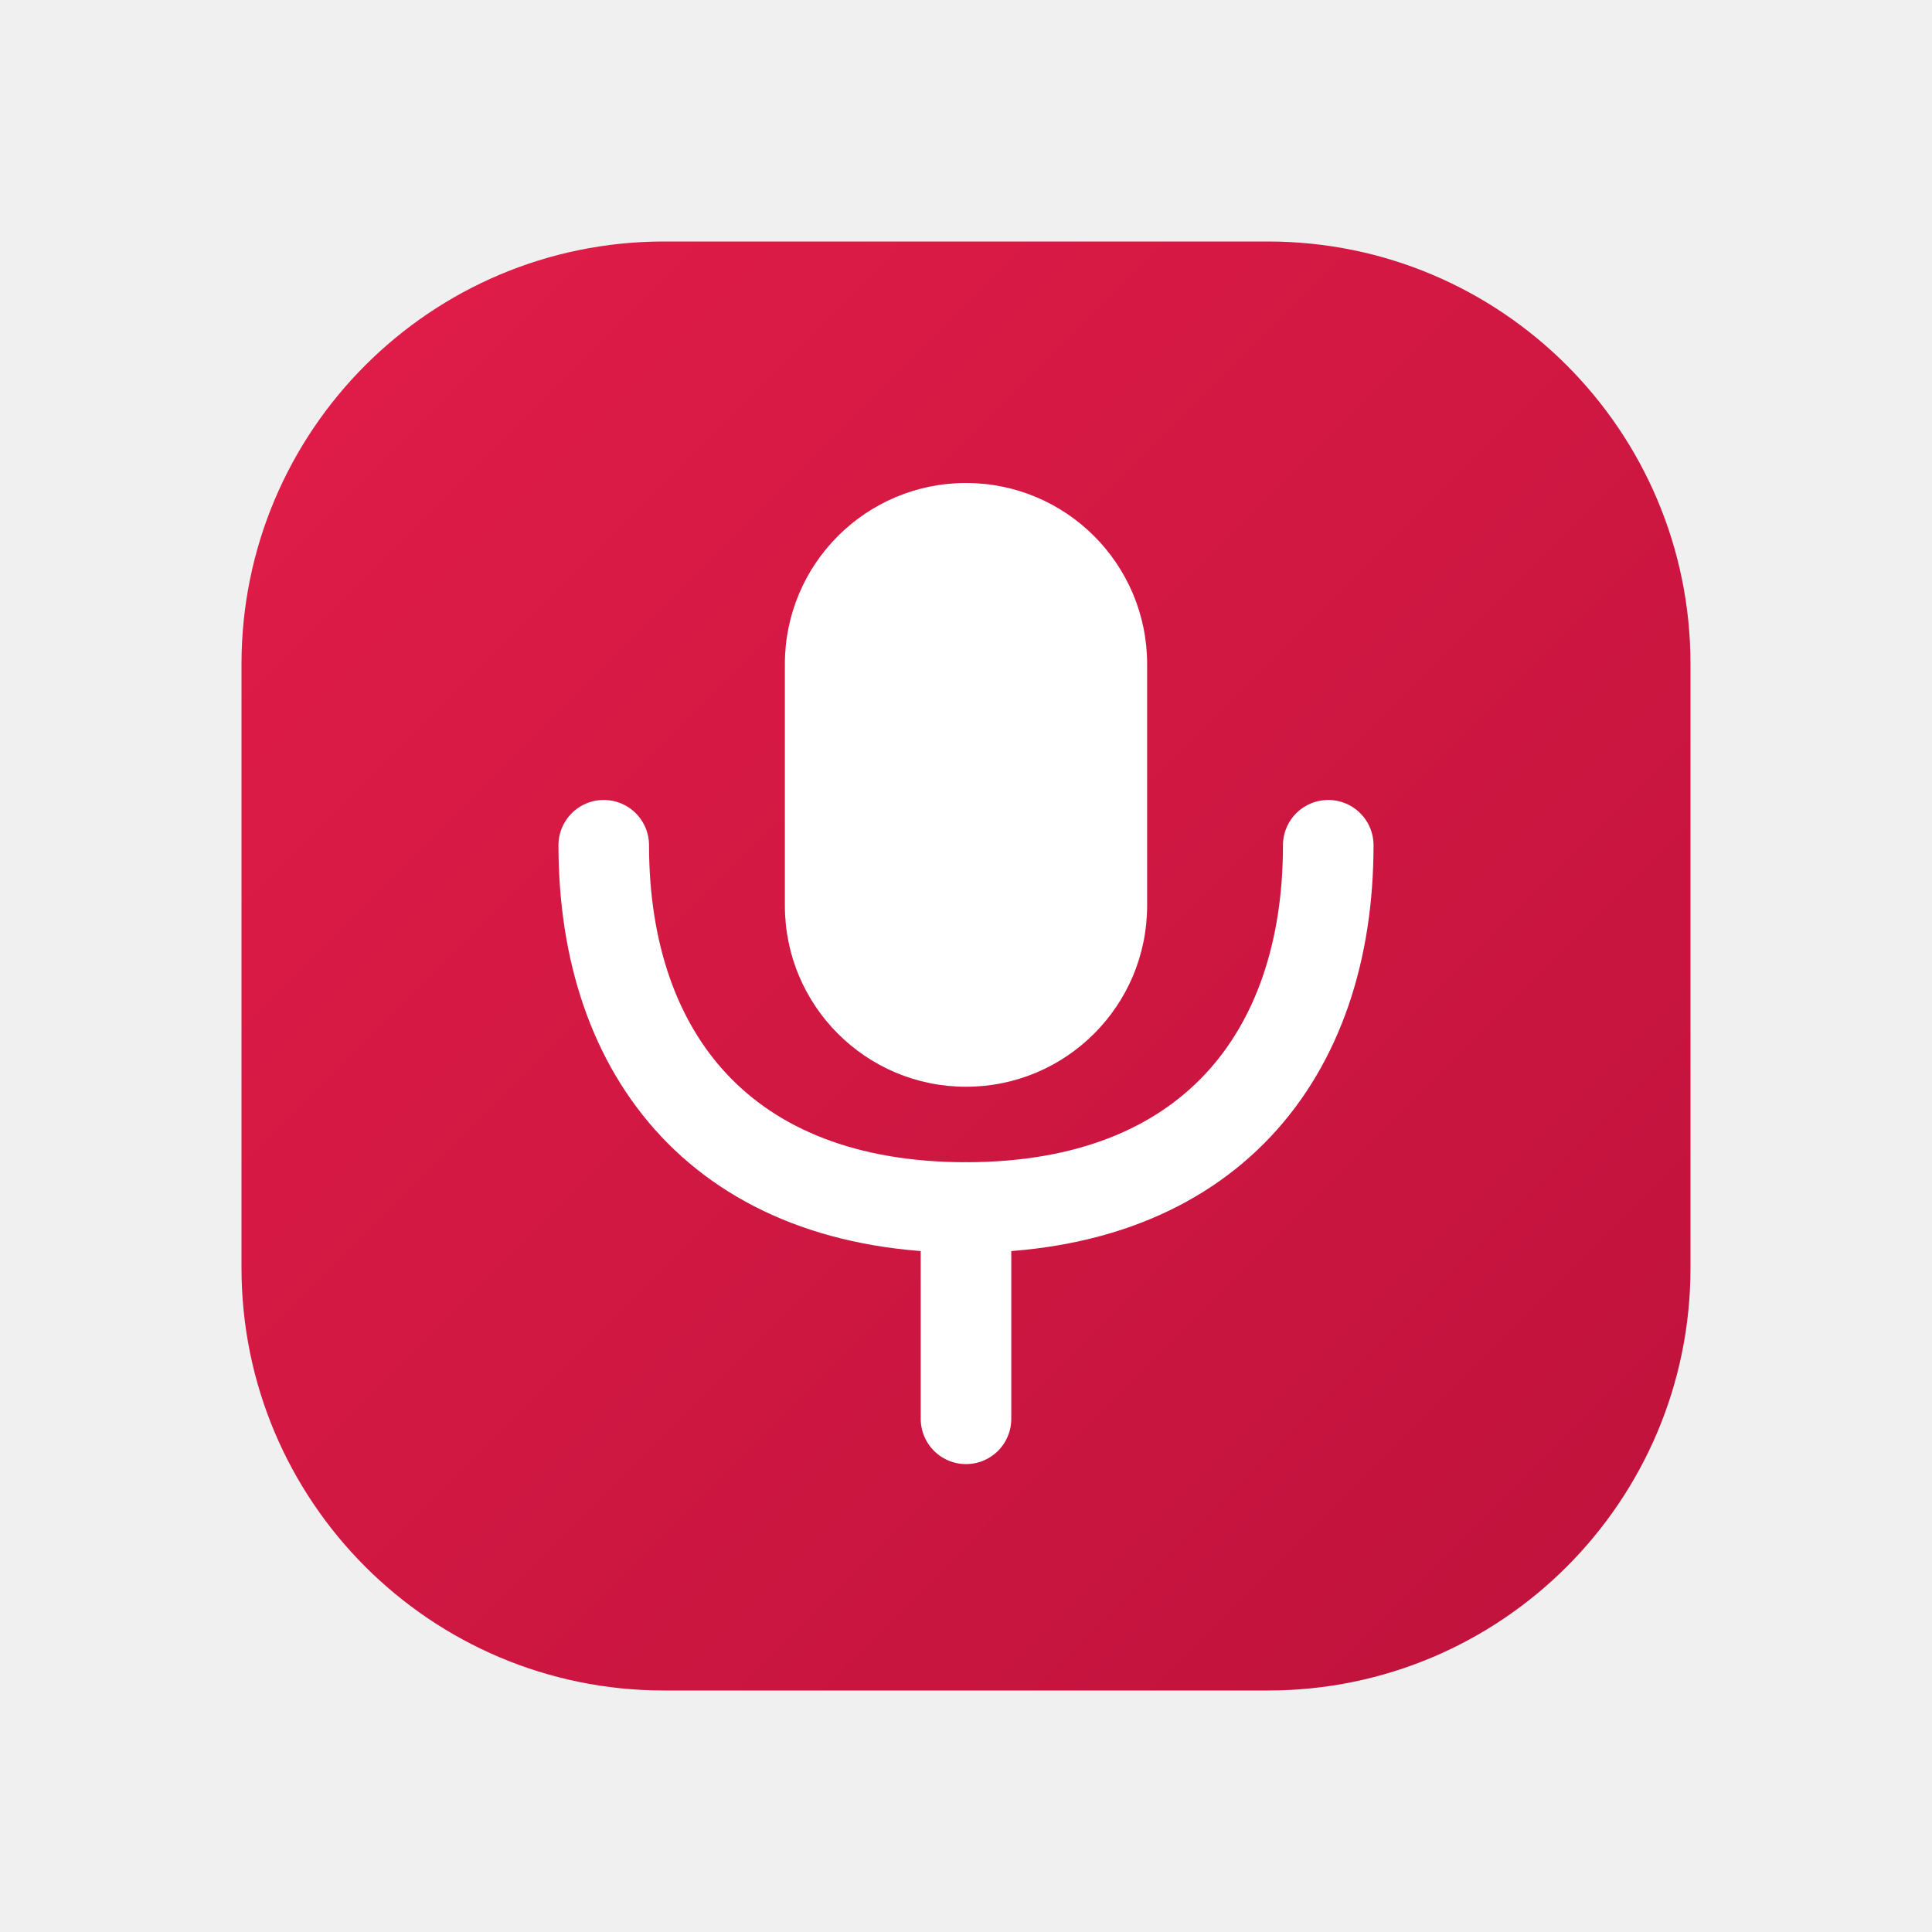
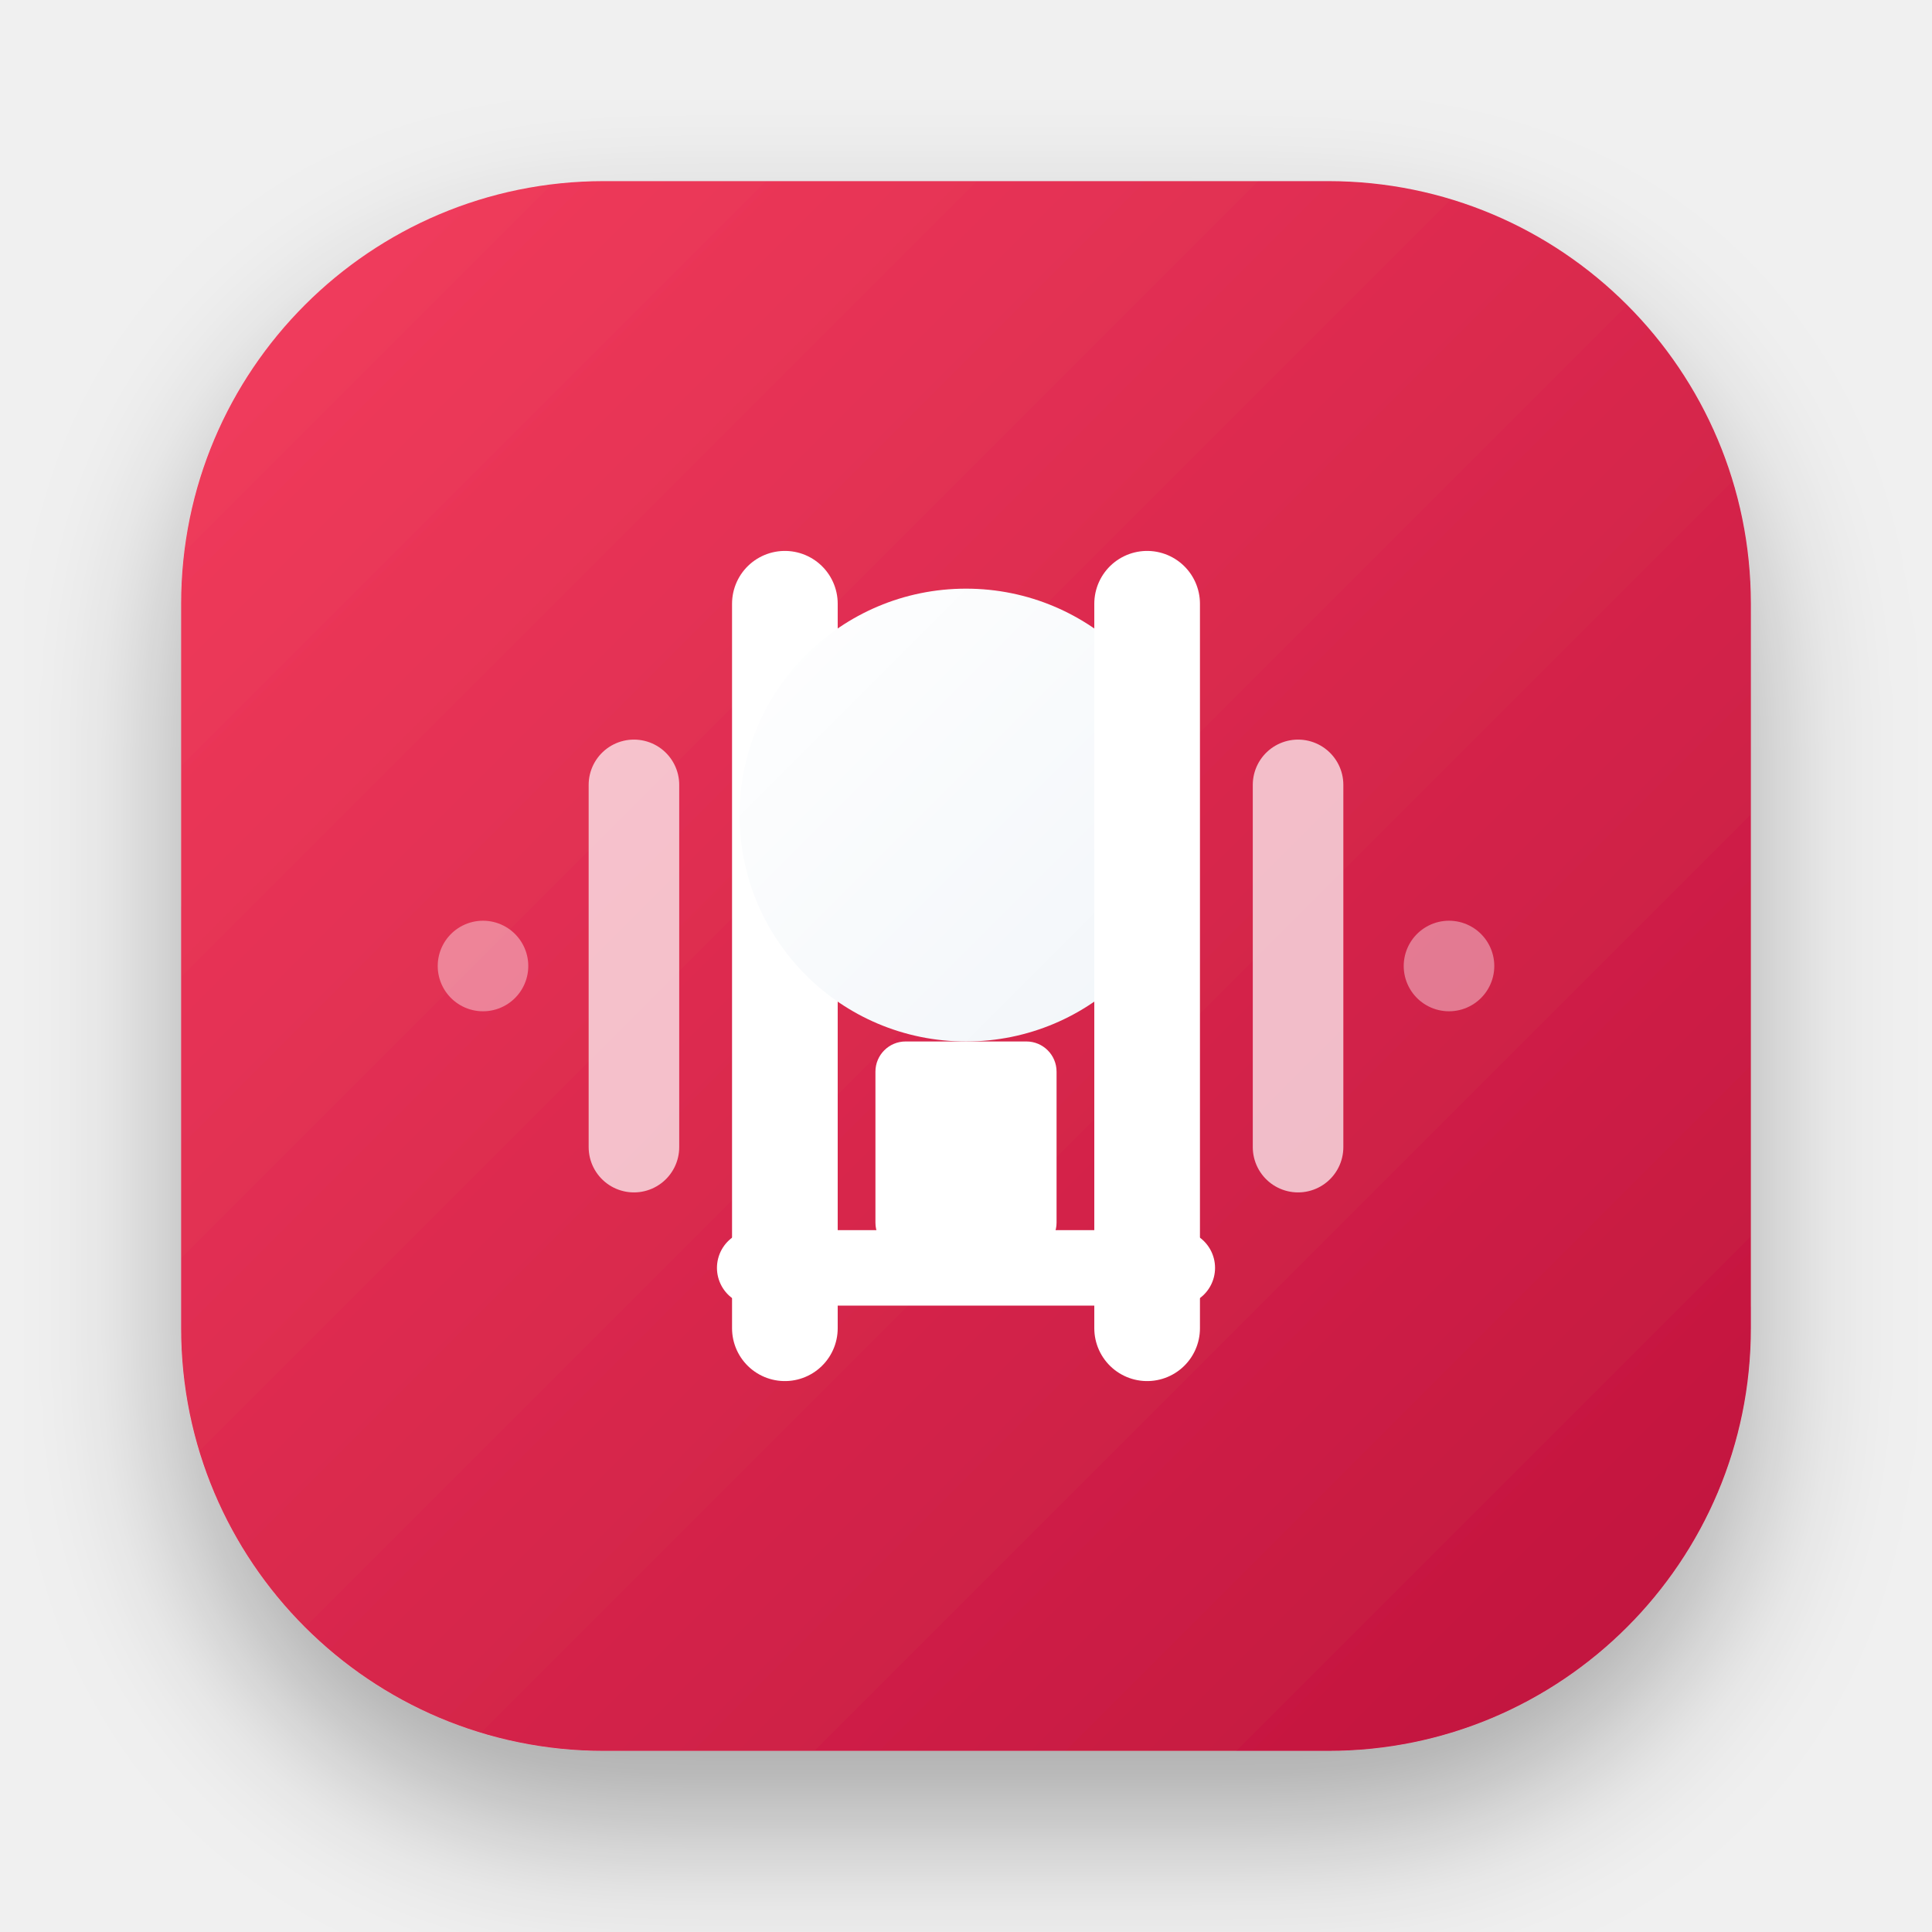
<svg xmlns="http://www.w3.org/2000/svg" viewBox="0 0 64 64" width="64" height="64">
  <defs>
-     <linearGradient id="rec1" x1="0%" y1="0%" x2="100%" y2="100%">
-       <stop offset="0%" stop-color="#E11D48" />
+     <linearGradient id="sndBg" x1="0%" y1="0%" x2="100%" y2="100%">
+       <stop offset="0%" stop-color="#F43F5E" />
      <stop offset="100%" stop-color="#BE123C" />
    </linearGradient>
+     <linearGradient id="sndPill" x1="0%" y1="0%" x2="100%" y2="100%">
+       <stop offset="0%" stop-color="#FFFFFF" />
+       <stop offset="100%" stop-color="#F1F5F9" />
+     </linearGradient>
+     <filter id="sndShadow" x="-10%" y="-10%" width="125%" height="125%">
+       <feDropShadow dx="0" dy="2.5" stdDeviation="2.5" flood-color="#000000" flood-opacity="0.3" />
+     </filter>
  </defs>
-   <rect x="8" y="8" width="48" height="48" rx="14" fill="url(#rec1)" />
-   <rect x="26" y="16" width="12" height="20" rx="6" fill="#FFFFFF" />
-   <path d="M20 28 C20 35 24 40 32 40 C40 40 44 35 44 28" fill="none" stroke="#FFFFFF" stroke-width="3" stroke-linecap="round" />
-   <line x1="32" y1="40" x2="32" y2="47" stroke="#FFFFFF" stroke-width="3" stroke-linecap="round" />
+   <rect x="6" y="6" width="52" height="52" rx="14" fill="url(#sndBg)" filter="url(#sndShadow)" />
+   <line x1="16" y1="32" x2="16" y2="32" stroke="#FFFFFF" stroke-width="3" stroke-linecap="round" opacity="0.4" />
+   <line x1="21" y1="26" x2="21" y2="38" stroke="#FFFFFF" stroke-width="3" stroke-linecap="round" opacity="0.7" />
+   <line x1="26" y1="20" x2="26" y2="44" stroke="#FFFFFF" stroke-width="3.5" stroke-linecap="round" />
+   <circle cx="32" cy="27" r="7.5" fill="url(#sndPill)" />
+   <rect x="29" y="34.5" width="6" height="7" rx="1" fill="#FFFFFF" />
+   <line x1="25" y1="42" x2="39" y2="42" stroke="#FFFFFF" stroke-width="2.5" stroke-linecap="round" />
+   <line x1="38" y1="20" x2="38" y2="44" stroke="#FFFFFF" stroke-width="3.5" stroke-linecap="round" />
+   <line x1="43" y1="26" x2="43" y2="38" stroke="#FFFFFF" stroke-width="3" stroke-linecap="round" opacity="0.7" />
+   <line x1="48" y1="32" x2="48" y2="32" stroke="#FFFFFF" stroke-width="3" stroke-linecap="round" opacity="0.4" />
</svg>
